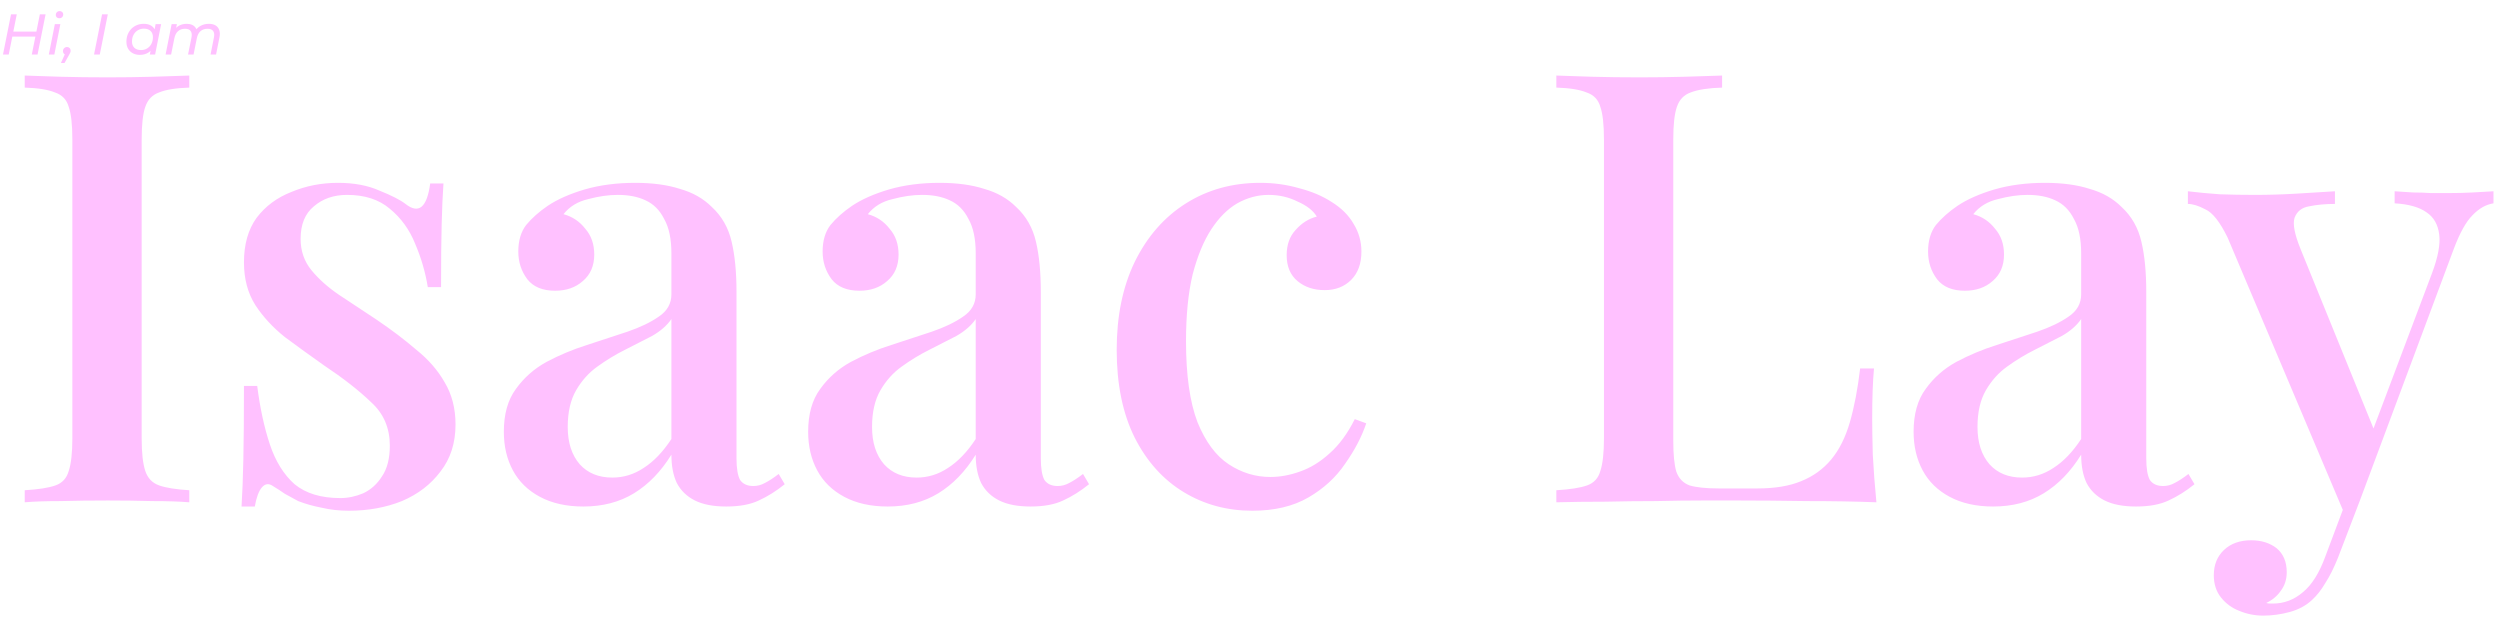
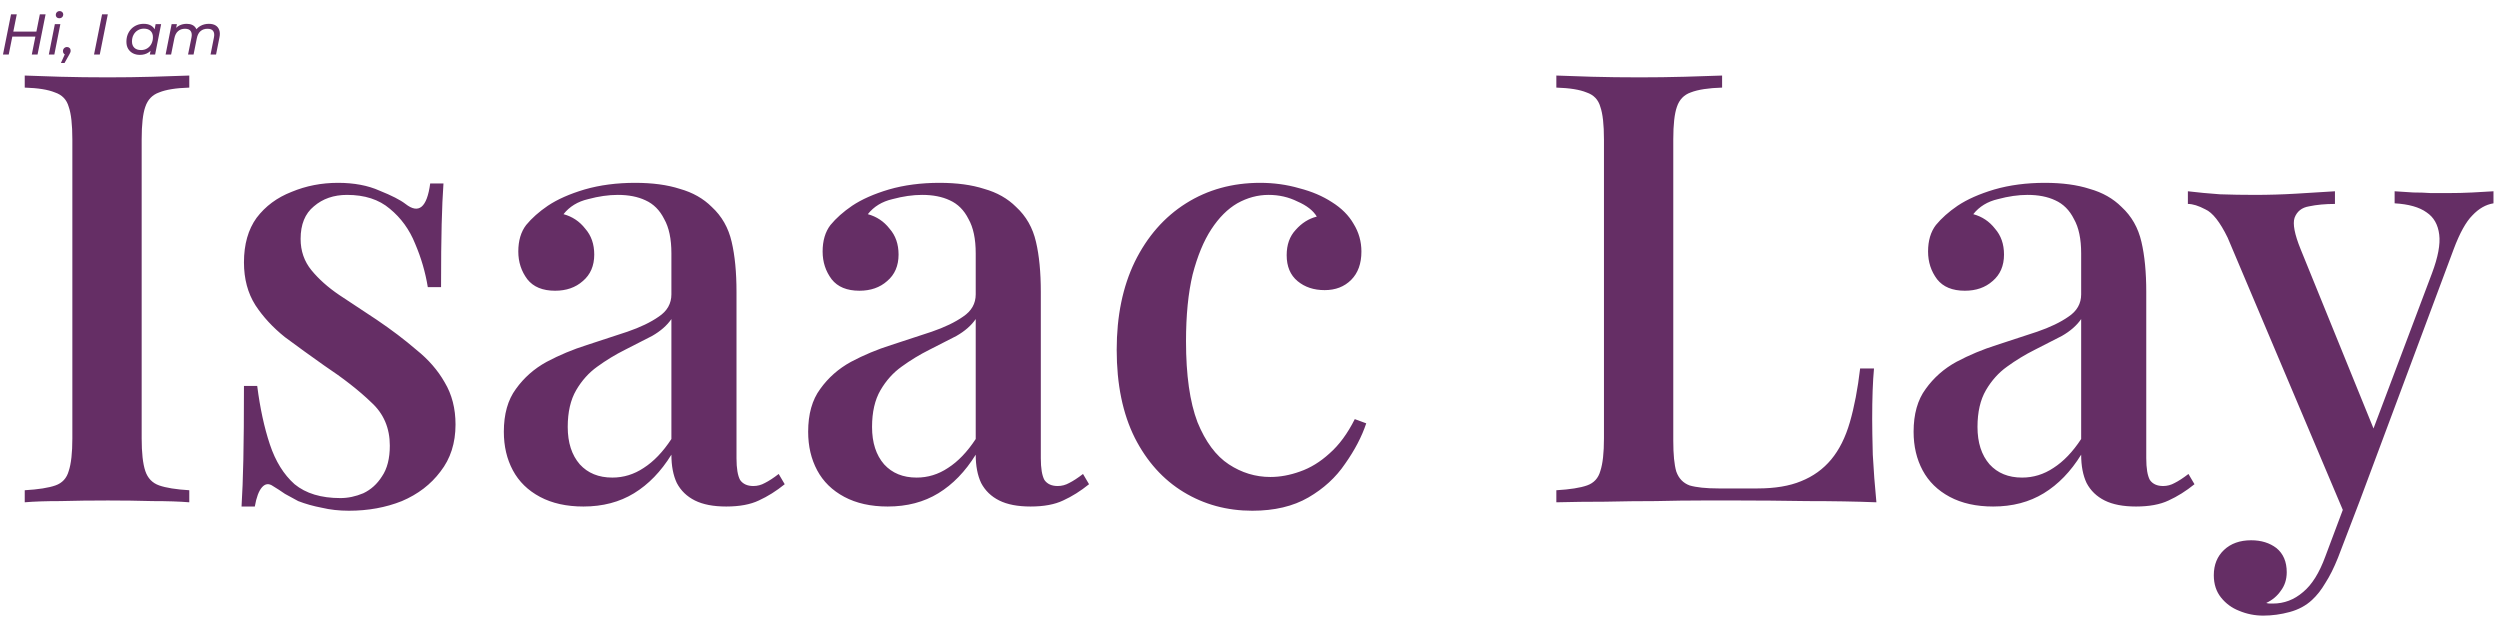
<svg xmlns="http://www.w3.org/2000/svg" width="871" height="215" viewBox="0 0 871 215" fill="none">
-   <path d="M65.947 26.32V30.52C61.327 30.66 57.827 31.22 55.447 32.2C53.067 33.04 51.457 34.72 50.617 37.24C49.777 39.62 49.357 43.4 49.357 48.58V152.74C49.357 157.78 49.777 161.56 50.617 164.08C51.457 166.6 53.067 168.28 55.447 169.12C57.827 169.96 61.327 170.52 65.947 170.8V175C62.587 174.72 58.317 174.58 53.137 174.58C48.097 174.44 42.917 174.37 37.597 174.37C31.717 174.37 26.187 174.44 21.007 174.58C15.967 174.58 11.837 174.72 8.617 175V170.8C13.377 170.52 16.947 169.96 19.327 169.12C21.707 168.28 23.247 166.6 23.947 164.08C24.787 161.56 25.207 157.78 25.207 152.74V48.58C25.207 43.4 24.787 39.62 23.947 37.24C23.247 34.72 21.637 33.04 19.117 32.2C16.737 31.22 13.237 30.66 8.617 30.52V26.32C11.837 26.46 15.967 26.6 21.007 26.74C26.187 26.88 31.717 26.95 37.597 26.95C42.917 26.95 48.097 26.88 53.137 26.74C58.317 26.6 62.587 26.46 65.947 26.32ZM117.754 63.7C123.354 63.7 128.184 64.61 132.244 66.43C136.444 68.11 139.454 69.65 141.274 71.05C145.894 74.69 148.764 72.31 149.884 63.91H154.504C154.224 67.83 154.014 72.59 153.874 78.19C153.734 83.65 153.664 90.93 153.664 100.03H149.044C148.204 94.85 146.734 89.81 144.634 84.91C142.674 80.01 139.734 75.95 135.814 72.73C132.034 69.51 127.064 67.9 120.904 67.9C116.284 67.9 112.434 69.23 109.354 71.89C106.274 74.41 104.734 78.19 104.734 83.23C104.734 87.43 105.994 91.07 108.514 94.15C111.034 97.23 114.254 100.1 118.174 102.76C122.234 105.42 126.574 108.29 131.194 111.37C136.374 114.87 140.994 118.37 145.054 121.87C149.254 125.23 152.544 129.01 154.924 133.21C157.444 137.41 158.704 142.31 158.704 147.91C158.704 154.35 156.954 159.81 153.454 164.29C150.094 168.77 145.614 172.2 140.014 174.58C134.414 176.82 128.254 177.94 121.534 177.94C118.174 177.94 115.024 177.59 112.084 176.89C109.144 176.33 106.414 175.56 103.894 174.58C102.354 173.74 100.814 172.9 99.274 172.06C97.874 171.08 96.474 170.17 95.074 169.33C93.674 168.35 92.414 168.49 91.294 169.75C90.174 171.01 89.334 173.25 88.774 176.47H84.154C84.434 171.99 84.644 166.53 84.784 160.09C84.924 153.65 84.994 145.11 84.994 134.47H89.614C90.594 142.17 92.064 148.96 94.024 154.84C95.984 160.72 98.854 165.34 102.634 168.7C106.554 171.92 111.874 173.53 118.594 173.53C121.254 173.53 123.914 172.97 126.574 171.85C129.234 170.59 131.404 168.63 133.084 165.97C134.904 163.31 135.814 159.74 135.814 155.26C135.814 149.1 133.644 144.06 129.304 140.14C125.104 136.08 119.644 131.81 112.924 127.33C108.164 123.97 103.614 120.68 99.274 117.46C95.074 114.1 91.644 110.39 88.984 106.33C86.324 102.13 84.994 97.16 84.994 91.42C84.994 85.12 86.464 79.94 89.404 75.88C92.484 71.82 96.544 68.81 101.584 66.85C106.624 64.75 112.014 63.7 117.754 63.7ZM203.256 176.47C197.376 176.47 192.336 175.35 188.136 173.11C183.936 170.87 180.786 167.79 178.686 163.87C176.586 159.95 175.536 155.47 175.536 150.43C175.536 144.27 176.936 139.3 179.736 135.52C182.536 131.6 186.106 128.45 190.446 126.07C194.926 123.69 199.616 121.73 204.516 120.19C209.556 118.51 214.246 116.97 218.586 115.57C223.066 114.03 226.706 112.28 229.506 110.32C232.446 108.36 233.916 105.77 233.916 102.55V88.27C233.916 83.23 233.076 79.24 231.396 76.3C229.856 73.22 227.686 71.05 224.886 69.79C222.226 68.53 219.006 67.9 215.226 67.9C212.006 67.9 208.576 68.39 204.936 69.37C201.296 70.21 198.426 71.96 196.326 74.62C199.406 75.46 201.926 77.14 203.886 79.66C205.986 82.04 207.036 85.05 207.036 88.69C207.036 92.61 205.706 95.69 203.046 97.93C200.526 100.17 197.306 101.29 193.386 101.29C189.046 101.29 185.826 99.96 183.726 97.3C181.626 94.5 180.576 91.28 180.576 87.64C180.576 83.86 181.486 80.78 183.306 78.4C185.266 76.02 187.786 73.78 190.866 71.68C194.226 69.44 198.496 67.55 203.676 66.01C208.996 64.47 214.876 63.7 221.316 63.7C227.336 63.7 232.516 64.4 236.856 65.8C241.336 67.06 245.046 69.16 247.986 72.1C251.486 75.32 253.796 79.38 254.916 84.28C256.036 89.04 256.596 94.85 256.596 101.71V159.67C256.596 163.17 257.016 165.69 257.856 167.23C258.836 168.63 260.376 169.33 262.476 169.33C263.876 169.33 265.206 168.98 266.466 168.28C267.866 167.58 269.476 166.53 271.296 165.13L273.396 168.7C270.456 171.08 267.446 172.97 264.366 174.37C261.426 175.77 257.646 176.47 253.026 176.47C248.546 176.47 244.906 175.77 242.106 174.37C239.306 172.97 237.206 170.94 235.806 168.28C234.546 165.62 233.916 162.33 233.916 158.41C230.276 164.29 225.936 168.77 220.896 171.85C215.856 174.93 209.976 176.47 203.256 176.47ZM213.336 166.39C217.256 166.39 220.896 165.27 224.256 163.03C227.756 160.79 230.976 157.43 233.916 152.95V111.16C232.376 113.4 230.136 115.36 227.196 117.04C224.256 118.58 221.106 120.19 217.746 121.87C214.386 123.55 211.166 125.51 208.086 127.75C205.146 129.85 202.696 132.58 200.736 135.94C198.776 139.3 197.796 143.57 197.796 148.75C197.796 154.21 199.196 158.55 201.996 161.77C204.796 164.85 208.576 166.39 213.336 166.39ZM309.281 176.47C303.401 176.47 298.361 175.35 294.161 173.11C289.961 170.87 286.811 167.79 284.711 163.87C282.611 159.95 281.561 155.47 281.561 150.43C281.561 144.27 282.961 139.3 285.761 135.52C288.561 131.6 292.131 128.45 296.471 126.07C300.951 123.69 305.641 121.73 310.541 120.19C315.581 118.51 320.271 116.97 324.611 115.57C329.091 114.03 332.731 112.28 335.531 110.32C338.471 108.36 339.941 105.77 339.941 102.55V88.27C339.941 83.23 339.101 79.24 337.421 76.3C335.881 73.22 333.711 71.05 330.911 69.79C328.251 68.53 325.031 67.9 321.251 67.9C318.031 67.9 314.601 68.39 310.961 69.37C307.321 70.21 304.451 71.96 302.351 74.62C305.431 75.46 307.951 77.14 309.911 79.66C312.011 82.04 313.061 85.05 313.061 88.69C313.061 92.61 311.731 95.69 309.071 97.93C306.551 100.17 303.331 101.29 299.411 101.29C295.071 101.29 291.851 99.96 289.751 97.3C287.651 94.5 286.601 91.28 286.601 87.64C286.601 83.86 287.511 80.78 289.331 78.4C291.291 76.02 293.811 73.78 296.891 71.68C300.251 69.44 304.521 67.55 309.701 66.01C315.021 64.47 320.901 63.7 327.341 63.7C333.361 63.7 338.541 64.4 342.881 65.8C347.361 67.06 351.071 69.16 354.011 72.1C357.511 75.32 359.821 79.38 360.941 84.28C362.061 89.04 362.621 94.85 362.621 101.71V159.67C362.621 163.17 363.041 165.69 363.881 167.23C364.861 168.63 366.401 169.33 368.501 169.33C369.901 169.33 371.231 168.98 372.491 168.28C373.891 167.58 375.501 166.53 377.321 165.13L379.421 168.7C376.481 171.08 373.471 172.97 370.391 174.37C367.451 175.77 363.671 176.47 359.051 176.47C354.571 176.47 350.931 175.77 348.131 174.37C345.331 172.97 343.231 170.94 341.831 168.28C340.571 165.62 339.941 162.33 339.941 158.41C336.301 164.29 331.961 168.77 326.921 171.85C321.881 174.93 316.001 176.47 309.281 176.47ZM319.361 166.39C323.281 166.39 326.921 165.27 330.281 163.03C333.781 160.79 337.001 157.43 339.941 152.95V111.16C338.401 113.4 336.161 115.36 333.221 117.04C330.281 118.58 327.131 120.19 323.771 121.87C320.411 123.55 317.191 125.51 314.111 127.75C311.171 129.85 308.721 132.58 306.761 135.94C304.801 139.3 303.821 143.57 303.821 148.75C303.821 154.21 305.221 158.55 308.021 161.77C310.821 164.85 314.601 166.39 319.361 166.39ZM439.036 63.7C443.796 63.7 448.346 64.33 452.686 65.59C457.026 66.71 460.806 68.32 464.026 70.42C467.386 72.52 469.906 75.04 471.586 77.98C473.406 80.92 474.316 84.14 474.316 87.64C474.316 91.84 473.126 95.13 470.746 97.51C468.366 99.89 465.286 101.08 461.506 101.08C457.726 101.08 454.576 100.03 452.056 97.93C449.536 95.83 448.276 92.82 448.276 88.9C448.276 85.26 449.326 82.32 451.426 80.08C453.526 77.7 455.976 76.16 458.776 75.46C457.516 73.36 455.276 71.61 452.056 70.21C448.976 68.67 445.616 67.9 441.976 67.9C438.196 67.9 434.556 68.88 431.056 70.84C427.696 72.8 424.686 75.81 422.026 79.87C419.366 83.93 417.196 89.18 415.516 95.62C413.976 102.06 413.206 109.83 413.206 118.93C413.206 130.69 414.536 140.07 417.196 147.07C419.996 153.93 423.636 158.83 428.116 161.77C432.596 164.71 437.426 166.18 442.606 166.18C445.966 166.18 449.396 165.55 452.896 164.29C456.536 163.03 459.966 160.93 463.186 157.99C466.546 155.05 469.486 151.06 472.006 146.02L475.996 147.49C474.456 152.11 472.006 156.8 468.646 161.56C465.426 166.32 461.156 170.24 455.836 173.32C450.516 176.4 444.006 177.94 436.306 177.94C427.486 177.94 419.506 175.77 412.366 171.43C405.226 167.09 399.556 160.79 395.356 152.53C391.156 144.13 389.056 133.91 389.056 121.87C389.056 110.11 391.156 99.89 395.356 91.21C399.696 82.39 405.646 75.6 413.206 70.84C420.766 66.08 429.376 63.7 439.036 63.7ZM599.98 26.32V30.52C595.22 30.66 591.58 31.22 589.06 32.2C586.68 33.04 585.07 34.72 584.23 37.24C583.39 39.62 582.97 43.4 582.97 48.58V153.58C582.97 158.34 583.32 161.91 584.02 164.29C584.86 166.67 586.4 168.28 588.64 169.12C591.02 169.82 594.38 170.17 598.72 170.17H612.37C618.39 170.17 623.43 169.33 627.49 167.65C631.69 165.97 635.19 163.45 637.99 160.09C640.79 156.73 642.96 152.39 644.5 147.07C646.04 141.75 647.23 135.52 648.07 128.38H652.9C652.48 132.86 652.27 138.74 652.27 146.02C652.27 148.82 652.34 152.95 652.48 158.41C652.76 163.73 653.18 169.26 653.74 175C646.6 174.72 638.55 174.58 629.59 174.58C620.63 174.44 612.65 174.37 605.65 174.37C602.43 174.37 598.3 174.37 593.26 174.37C588.22 174.37 582.76 174.44 576.88 174.58C571.14 174.58 565.26 174.65 559.24 174.79C553.36 174.79 547.69 174.86 542.23 175V170.8C546.99 170.52 550.56 169.96 552.94 169.12C555.32 168.28 556.86 166.6 557.56 164.08C558.4 161.56 558.82 157.78 558.82 152.74V48.58C558.82 43.4 558.4 39.62 557.56 37.24C556.86 34.72 555.25 33.04 552.73 32.2C550.35 31.22 546.85 30.66 542.23 30.52V26.32C545.45 26.46 549.58 26.6 554.62 26.74C559.8 26.88 565.33 26.95 571.21 26.95C576.53 26.95 581.78 26.88 586.96 26.74C592.28 26.6 596.62 26.46 599.98 26.32ZM694.418 176.47C688.538 176.47 683.498 175.35 679.298 173.11C675.098 170.87 671.948 167.79 669.848 163.87C667.748 159.95 666.698 155.47 666.698 150.43C666.698 144.27 668.098 139.3 670.898 135.52C673.698 131.6 677.268 128.45 681.608 126.07C686.088 123.69 690.778 121.73 695.678 120.19C700.718 118.51 705.408 116.97 709.748 115.57C714.228 114.03 717.868 112.28 720.668 110.32C723.608 108.36 725.078 105.77 725.078 102.55V88.27C725.078 83.23 724.238 79.24 722.558 76.3C721.018 73.22 718.848 71.05 716.048 69.79C713.388 68.53 710.168 67.9 706.388 67.9C703.168 67.9 699.738 68.39 696.098 69.37C692.458 70.21 689.588 71.96 687.488 74.62C690.568 75.46 693.088 77.14 695.048 79.66C697.148 82.04 698.198 85.05 698.198 88.69C698.198 92.61 696.868 95.69 694.208 97.93C691.688 100.17 688.468 101.29 684.548 101.29C680.208 101.29 676.988 99.96 674.888 97.3C672.788 94.5 671.738 91.28 671.738 87.64C671.738 83.86 672.648 80.78 674.468 78.4C676.428 76.02 678.948 73.78 682.028 71.68C685.388 69.44 689.658 67.55 694.838 66.01C700.158 64.47 706.038 63.7 712.478 63.7C718.498 63.7 723.678 64.4 728.018 65.8C732.498 67.06 736.208 69.16 739.148 72.1C742.648 75.32 744.958 79.38 746.078 84.28C747.198 89.04 747.758 94.85 747.758 101.71V159.67C747.758 163.17 748.178 165.69 749.018 167.23C749.998 168.63 751.538 169.33 753.638 169.33C755.038 169.33 756.368 168.98 757.628 168.28C759.028 167.58 760.638 166.53 762.458 165.13L764.558 168.7C761.618 171.08 758.608 172.97 755.528 174.37C752.588 175.77 748.808 176.47 744.188 176.47C739.708 176.47 736.068 175.77 733.268 174.37C730.468 172.97 728.368 170.94 726.968 168.28C725.708 165.62 725.078 162.33 725.078 158.41C721.438 164.29 717.098 168.77 712.058 171.85C707.018 174.93 701.138 176.47 694.418 176.47ZM704.498 166.39C708.418 166.39 712.058 165.27 715.418 163.03C718.918 160.79 722.138 157.43 725.078 152.95V111.16C723.538 113.4 721.298 115.36 718.358 117.04C715.418 118.58 712.268 120.19 708.908 121.87C705.548 123.55 702.328 125.51 699.248 127.75C696.308 129.85 693.858 132.58 691.898 135.94C689.938 139.3 688.958 143.57 688.958 148.75C688.958 154.21 690.358 158.55 693.158 161.77C695.958 164.85 699.738 166.39 704.498 166.39ZM868.728 66.64V70.84C866.068 71.26 863.618 72.66 861.378 75.04C859.138 77.28 856.968 81.2 854.868 86.8L822.108 174.58L817.068 179.62L776.118 82.81C773.458 77.35 770.868 74.06 768.348 72.94C765.968 71.68 763.938 71.05 762.258 71.05V66.64C765.758 67.06 769.468 67.41 773.388 67.69C777.308 67.83 781.368 67.9 785.568 67.9C790.328 67.9 795.088 67.76 799.848 67.48C804.748 67.2 809.298 66.92 813.498 66.64V71.05C810.138 71.05 807.128 71.33 804.468 71.89C801.948 72.31 800.268 73.64 799.428 75.88C798.728 77.98 799.428 81.62 801.528 86.8L827.568 150.85L826.098 151.48L847.308 95.2C849.408 89.6 850.248 85.12 849.828 81.76C849.408 78.26 847.938 75.67 845.418 73.99C842.898 72.17 839.188 71.12 834.288 70.84V66.64C836.668 66.78 838.838 66.92 840.798 67.06C842.898 67.06 844.928 67.13 846.888 67.27C848.848 67.27 850.808 67.27 852.768 67.27C855.848 67.27 858.718 67.2 861.378 67.06C864.178 66.92 866.628 66.78 868.728 66.64ZM822.108 174.58L814.548 194.32C813.148 197.82 811.678 200.76 810.138 203.14C808.738 205.52 807.198 207.48 805.518 209.02C803.418 210.98 800.828 212.38 797.748 213.22C794.668 214.06 791.588 214.48 788.508 214.48C785.568 214.48 782.768 213.92 780.108 212.8C777.588 211.82 775.488 210.28 773.808 208.18C772.128 206.08 771.288 203.49 771.288 200.41C771.288 196.77 772.478 193.83 774.858 191.59C777.238 189.35 780.388 188.23 784.308 188.23C787.808 188.23 790.748 189.14 793.128 190.96C795.508 192.92 796.698 195.72 796.698 199.36C796.698 201.88 795.998 204.05 794.598 205.87C793.338 207.69 791.658 209.09 789.558 210.07C789.978 210.21 790.398 210.28 790.818 210.28C791.238 210.28 791.588 210.28 791.868 210.28C795.788 210.28 799.288 208.95 802.368 206.29C805.448 203.77 808.038 199.64 810.138 193.9L817.698 173.74L822.108 174.58Z" fill="#ffc1ff" />
-   <path d="M13.88 5H15.88L13.08 19H11.08L13.88 5ZM3.04 19H1.04L3.84 5H5.84L3.04 19ZM12.52 12.76H4.12L4.46 11.02H12.86L12.52 12.76ZM17.011 19L19.11 8.4H21.03L18.93 19H17.011ZM20.631 6.36C20.27 6.36 19.977 6.247 19.75 6.02C19.537 5.793 19.43 5.52 19.43 5.2C19.43 4.827 19.557 4.513 19.811 4.26C20.064 3.993 20.397 3.86 20.811 3.86C21.157 3.86 21.444 3.973 21.671 4.2C21.91 4.413 22.03 4.673 22.03 4.98C22.03 5.393 21.904 5.727 21.651 5.98C21.397 6.233 21.057 6.36 20.631 6.36ZM21.216 21.96L23.036 17.92L23.216 19.12C22.856 19.12 22.55 19 22.296 18.76C22.056 18.507 21.936 18.2 21.936 17.84C21.936 17.4 22.076 17.047 22.356 16.78C22.636 16.513 22.97 16.38 23.356 16.38C23.716 16.38 24.016 16.5 24.256 16.74C24.496 16.98 24.616 17.293 24.616 17.68C24.616 17.893 24.576 18.093 24.496 18.28C24.43 18.467 24.316 18.693 24.156 18.96L22.476 21.96H21.216ZM32.759 19L35.559 5H37.559L34.759 19H32.759ZM48.721 19.12C47.828 19.12 47.028 18.94 46.321 18.58C45.615 18.207 45.055 17.68 44.641 17C44.241 16.32 44.041 15.5 44.041 14.54C44.041 13.633 44.188 12.8 44.481 12.04C44.788 11.28 45.208 10.62 45.741 10.06C46.288 9.5 46.928 9.067 47.661 8.76C48.395 8.453 49.188 8.3 50.041 8.3C50.961 8.3 51.741 8.46 52.381 8.78C53.021 9.1 53.515 9.573 53.861 10.2C54.208 10.813 54.381 11.567 54.381 12.46C54.381 13.767 54.155 14.927 53.701 15.94C53.248 16.94 52.595 17.72 51.741 18.28C50.901 18.84 49.895 19.12 48.721 19.12ZM49.141 17.44C49.941 17.44 50.655 17.247 51.281 16.86C51.908 16.473 52.395 15.947 52.741 15.28C53.101 14.6 53.281 13.827 53.281 12.96C53.281 12.027 53.008 11.3 52.461 10.78C51.915 10.247 51.135 9.98 50.121 9.98C49.335 9.98 48.628 10.173 48.001 10.56C47.375 10.933 46.881 11.46 46.521 12.14C46.161 12.807 45.981 13.58 45.981 14.46C45.981 15.38 46.255 16.107 46.801 16.64C47.348 17.173 48.128 17.44 49.141 17.44ZM52.201 19L52.761 16.26L53.401 13.8L53.661 11.28L54.221 8.4H56.141L54.041 19H52.201ZM72.774 8.3C73.721 8.3 74.501 8.487 75.114 8.86C75.727 9.233 76.154 9.78 76.394 10.5C76.647 11.207 76.667 12.06 76.454 13.06L75.274 19H73.354L74.534 13.06C74.734 12.1 74.647 11.353 74.274 10.82C73.914 10.287 73.254 10.02 72.294 10.02C71.321 10.02 70.514 10.293 69.874 10.84C69.234 11.387 68.801 12.22 68.574 13.34L67.434 19H65.514L66.714 13.06C66.901 12.1 66.807 11.353 66.434 10.82C66.074 10.287 65.414 10.02 64.454 10.02C63.481 10.02 62.674 10.3 62.034 10.86C61.394 11.407 60.961 12.253 60.734 13.4L59.614 19H57.694L59.794 8.4H61.634L61.034 11.44L60.674 10.62C61.167 9.82 61.787 9.233 62.534 8.86C63.294 8.487 64.134 8.3 65.054 8.3C65.774 8.3 66.401 8.42 66.934 8.66C67.467 8.9 67.887 9.26 68.194 9.74C68.514 10.207 68.701 10.773 68.754 11.44L67.714 11.24C68.261 10.253 68.961 9.52 69.814 9.04C70.681 8.547 71.667 8.3 72.774 8.3Z" fill="#ffc1ff" />
+   <path d="M65.947 26.32V30.52C61.327 30.66 57.827 31.22 55.447 32.2C53.067 33.04 51.457 34.72 50.617 37.24C49.777 39.62 49.357 43.4 49.357 48.58V152.74C49.357 157.78 49.777 161.56 50.617 164.08C51.457 166.6 53.067 168.28 55.447 169.12C57.827 169.96 61.327 170.52 65.947 170.8V175C62.587 174.72 58.317 174.58 53.137 174.58C48.097 174.44 42.917 174.37 37.597 174.37C31.717 174.37 26.187 174.44 21.007 174.58C15.967 174.58 11.837 174.72 8.617 175V170.8C13.377 170.52 16.947 169.96 19.327 169.12C21.707 168.28 23.247 166.6 23.947 164.08C24.787 161.56 25.207 157.78 25.207 152.74V48.58C25.207 43.4 24.787 39.62 23.947 37.24C23.247 34.72 21.637 33.04 19.117 32.2C16.737 31.22 13.237 30.66 8.617 30.52V26.32C11.837 26.46 15.967 26.6 21.007 26.74C26.187 26.88 31.717 26.95 37.597 26.95C42.917 26.95 48.097 26.88 53.137 26.74C58.317 26.6 62.587 26.46 65.947 26.32ZM117.754 63.7C123.354 63.7 128.184 64.61 132.244 66.43C136.444 68.11 139.454 69.65 141.274 71.05C145.894 74.69 148.764 72.31 149.884 63.91H154.504C154.224 67.83 154.014 72.59 153.874 78.19C153.734 83.65 153.664 90.93 153.664 100.03H149.044C148.204 94.85 146.734 89.81 144.634 84.91C142.674 80.01 139.734 75.95 135.814 72.73C132.034 69.51 127.064 67.9 120.904 67.9C116.284 67.9 112.434 69.23 109.354 71.89C106.274 74.41 104.734 78.19 104.734 83.23C104.734 87.43 105.994 91.07 108.514 94.15C111.034 97.23 114.254 100.1 118.174 102.76C122.234 105.42 126.574 108.29 131.194 111.37C136.374 114.87 140.994 118.37 145.054 121.87C149.254 125.23 152.544 129.01 154.924 133.21C157.444 137.41 158.704 142.31 158.704 147.91C158.704 154.35 156.954 159.81 153.454 164.29C150.094 168.77 145.614 172.2 140.014 174.58C134.414 176.82 128.254 177.94 121.534 177.94C118.174 177.94 115.024 177.59 112.084 176.89C109.144 176.33 106.414 175.56 103.894 174.58C102.354 173.74 100.814 172.9 99.274 172.06C97.874 171.08 96.474 170.17 95.074 169.33C93.674 168.35 92.414 168.49 91.294 169.75C90.174 171.01 89.334 173.25 88.774 176.47H84.154C84.434 171.99 84.644 166.53 84.784 160.09C84.924 153.65 84.994 145.11 84.994 134.47H89.614C90.594 142.17 92.064 148.96 94.024 154.84C95.984 160.72 98.854 165.34 102.634 168.7C106.554 171.92 111.874 173.53 118.594 173.53C121.254 173.53 123.914 172.97 126.574 171.85C129.234 170.59 131.404 168.63 133.084 165.97C134.904 163.31 135.814 159.74 135.814 155.26C135.814 149.1 133.644 144.06 129.304 140.14C125.104 136.08 119.644 131.81 112.924 127.33C108.164 123.97 103.614 120.68 99.274 117.46C95.074 114.1 91.644 110.39 88.984 106.33C86.324 102.13 84.994 97.16 84.994 91.42C84.994 85.12 86.464 79.94 89.404 75.88C92.484 71.82 96.544 68.81 101.584 66.85C106.624 64.75 112.014 63.7 117.754 63.7ZM203.256 176.47C197.376 176.47 192.336 175.35 188.136 173.11C183.936 170.87 180.786 167.79 178.686 163.87C176.586 159.95 175.536 155.47 175.536 150.43C175.536 144.27 176.936 139.3 179.736 135.52C182.536 131.6 186.106 128.45 190.446 126.07C194.926 123.69 199.616 121.73 204.516 120.19C209.556 118.51 214.246 116.97 218.586 115.57C223.066 114.03 226.706 112.28 229.506 110.32C232.446 108.36 233.916 105.77 233.916 102.55V88.27C233.916 83.23 233.076 79.24 231.396 76.3C229.856 73.22 227.686 71.05 224.886 69.79C222.226 68.53 219.006 67.9 215.226 67.9C212.006 67.9 208.576 68.39 204.936 69.37C201.296 70.21 198.426 71.96 196.326 74.62C199.406 75.46 201.926 77.14 203.886 79.66C205.986 82.04 207.036 85.05 207.036 88.69C207.036 92.61 205.706 95.69 203.046 97.93C200.526 100.17 197.306 101.29 193.386 101.29C189.046 101.29 185.826 99.96 183.726 97.3C181.626 94.5 180.576 91.28 180.576 87.64C180.576 83.86 181.486 80.78 183.306 78.4C185.266 76.02 187.786 73.78 190.866 71.68C194.226 69.44 198.496 67.55 203.676 66.01C208.996 64.47 214.876 63.7 221.316 63.7C227.336 63.7 232.516 64.4 236.856 65.8C241.336 67.06 245.046 69.16 247.986 72.1C251.486 75.32 253.796 79.38 254.916 84.28C256.036 89.04 256.596 94.85 256.596 101.71V159.67C256.596 163.17 257.016 165.69 257.856 167.23C258.836 168.63 260.376 169.33 262.476 169.33C263.876 169.33 265.206 168.98 266.466 168.28C267.866 167.58 269.476 166.53 271.296 165.13L273.396 168.7C270.456 171.08 267.446 172.97 264.366 174.37C261.426 175.77 257.646 176.47 253.026 176.47C248.546 176.47 244.906 175.77 242.106 174.37C239.306 172.97 237.206 170.94 235.806 168.28C234.546 165.62 233.916 162.33 233.916 158.41C230.276 164.29 225.936 168.77 220.896 171.85C215.856 174.93 209.976 176.47 203.256 176.47ZM213.336 166.39C217.256 166.39 220.896 165.27 224.256 163.03C227.756 160.79 230.976 157.43 233.916 152.95V111.16C232.376 113.4 230.136 115.36 227.196 117.04C224.256 118.58 221.106 120.19 217.746 121.87C214.386 123.55 211.166 125.51 208.086 127.75C205.146 129.85 202.696 132.58 200.736 135.94C198.776 139.3 197.796 143.57 197.796 148.75C197.796 154.21 199.196 158.55 201.996 161.77C204.796 164.85 208.576 166.39 213.336 166.39ZM309.281 176.47C303.401 176.47 298.361 175.35 294.161 173.11C289.961 170.87 286.811 167.79 284.711 163.87C282.611 159.95 281.561 155.47 281.561 150.43C281.561 144.27 282.961 139.3 285.761 135.52C288.561 131.6 292.131 128.45 296.471 126.07C300.951 123.69 305.641 121.73 310.541 120.19C315.581 118.51 320.271 116.97 324.611 115.57C329.091 114.03 332.731 112.28 335.531 110.32C338.471 108.36 339.941 105.77 339.941 102.55V88.27C339.941 83.23 339.101 79.24 337.421 76.3C335.881 73.22 333.711 71.05 330.911 69.79C328.251 68.53 325.031 67.9 321.251 67.9C318.031 67.9 314.601 68.39 310.961 69.37C307.321 70.21 304.451 71.96 302.351 74.62C305.431 75.46 307.951 77.14 309.911 79.66C312.011 82.04 313.061 85.05 313.061 88.69C313.061 92.61 311.731 95.69 309.071 97.93C306.551 100.17 303.331 101.29 299.411 101.29C295.071 101.29 291.851 99.96 289.751 97.3C287.651 94.5 286.601 91.28 286.601 87.64C286.601 83.86 287.511 80.78 289.331 78.4C291.291 76.02 293.811 73.78 296.891 71.68C300.251 69.44 304.521 67.55 309.701 66.01C315.021 64.47 320.901 63.7 327.341 63.7C333.361 63.7 338.541 64.4 342.881 65.8C347.361 67.06 351.071 69.16 354.011 72.1C357.511 75.32 359.821 79.38 360.941 84.28C362.061 89.04 362.621 94.85 362.621 101.71V159.67C362.621 163.17 363.041 165.69 363.881 167.23C364.861 168.63 366.401 169.33 368.501 169.33C369.901 169.33 371.231 168.98 372.491 168.28C373.891 167.58 375.501 166.53 377.321 165.13L379.421 168.7C376.481 171.08 373.471 172.97 370.391 174.37C367.451 175.77 363.671 176.47 359.051 176.47C354.571 176.47 350.931 175.77 348.131 174.37C345.331 172.97 343.231 170.94 341.831 168.28C340.571 165.62 339.941 162.33 339.941 158.41C336.301 164.29 331.961 168.77 326.921 171.85C321.881 174.93 316.001 176.47 309.281 176.47ZM319.361 166.39C323.281 166.39 326.921 165.27 330.281 163.03C333.781 160.79 337.001 157.43 339.941 152.95V111.16C338.401 113.4 336.161 115.36 333.221 117.04C330.281 118.58 327.131 120.19 323.771 121.87C320.411 123.55 317.191 125.51 314.111 127.75C311.171 129.85 308.721 132.58 306.761 135.94C304.801 139.3 303.821 143.57 303.821 148.75C303.821 154.21 305.221 158.55 308.021 161.77C310.821 164.85 314.601 166.39 319.361 166.39ZM439.036 63.7C443.796 63.7 448.346 64.33 452.686 65.59C457.026 66.71 460.806 68.32 464.026 70.42C467.386 72.52 469.906 75.04 471.586 77.98C473.406 80.92 474.316 84.14 474.316 87.64C474.316 91.84 473.126 95.13 470.746 97.51C468.366 99.89 465.286 101.08 461.506 101.08C457.726 101.08 454.576 100.03 452.056 97.93C449.536 95.83 448.276 92.82 448.276 88.9C448.276 85.26 449.326 82.32 451.426 80.08C453.526 77.7 455.976 76.16 458.776 75.46C457.516 73.36 455.276 71.61 452.056 70.21C448.976 68.67 445.616 67.9 441.976 67.9C438.196 67.9 434.556 68.88 431.056 70.84C427.696 72.8 424.686 75.81 422.026 79.87C419.366 83.93 417.196 89.18 415.516 95.62C413.976 102.06 413.206 109.83 413.206 118.93C413.206 130.69 414.536 140.07 417.196 147.07C419.996 153.93 423.636 158.83 428.116 161.77C432.596 164.71 437.426 166.18 442.606 166.18C445.966 166.18 449.396 165.55 452.896 164.29C456.536 163.03 459.966 160.93 463.186 157.99C466.546 155.05 469.486 151.06 472.006 146.02L475.996 147.49C474.456 152.11 472.006 156.8 468.646 161.56C465.426 166.32 461.156 170.24 455.836 173.32C450.516 176.4 444.006 177.94 436.306 177.94C427.486 177.94 419.506 175.77 412.366 171.43C405.226 167.09 399.556 160.79 395.356 152.53C391.156 144.13 389.056 133.91 389.056 121.87C389.056 110.11 391.156 99.89 395.356 91.21C399.696 82.39 405.646 75.6 413.206 70.84C420.766 66.08 429.376 63.7 439.036 63.7ZM599.98 26.32V30.52C595.22 30.66 591.58 31.22 589.06 32.2C586.68 33.04 585.07 34.72 584.23 37.24C583.39 39.62 582.97 43.4 582.97 48.58V153.58C582.97 158.34 583.32 161.91 584.02 164.29C584.86 166.67 586.4 168.28 588.64 169.12C591.02 169.82 594.38 170.17 598.72 170.17H612.37C618.39 170.17 623.43 169.33 627.49 167.65C631.69 165.97 635.19 163.45 637.99 160.09C640.79 156.73 642.96 152.39 644.5 147.07C646.04 141.75 647.23 135.52 648.07 128.38H652.9C652.48 132.86 652.27 138.74 652.27 146.02C652.27 148.82 652.34 152.95 652.48 158.41C652.76 163.73 653.18 169.26 653.74 175C646.6 174.72 638.55 174.58 629.59 174.58C620.63 174.44 612.65 174.37 605.65 174.37C602.43 174.37 598.3 174.37 593.26 174.37C588.22 174.37 582.76 174.44 576.88 174.58C571.14 174.58 565.26 174.65 559.24 174.79C553.36 174.79 547.69 174.86 542.23 175V170.8C546.99 170.52 550.56 169.96 552.94 169.12C555.32 168.28 556.86 166.6 557.56 164.08C558.4 161.56 558.82 157.78 558.82 152.74V48.58C558.82 43.4 558.4 39.62 557.56 37.24C556.86 34.72 555.25 33.04 552.73 32.2C550.35 31.22 546.85 30.66 542.23 30.52V26.32C545.45 26.46 549.58 26.6 554.62 26.74C559.8 26.88 565.33 26.95 571.21 26.95C576.53 26.95 581.78 26.88 586.96 26.74C592.28 26.6 596.62 26.46 599.98 26.32ZM694.418 176.47C688.538 176.47 683.498 175.35 679.298 173.11C675.098 170.87 671.948 167.79 669.848 163.87C667.748 159.95 666.698 155.47 666.698 150.43C666.698 144.27 668.098 139.3 670.898 135.52C673.698 131.6 677.268 128.45 681.608 126.07C686.088 123.69 690.778 121.73 695.678 120.19C700.718 118.51 705.408 116.97 709.748 115.57C714.228 114.03 717.868 112.28 720.668 110.32C723.608 108.36 725.078 105.77 725.078 102.55V88.27C725.078 83.23 724.238 79.24 722.558 76.3C721.018 73.22 718.848 71.05 716.048 69.79C713.388 68.53 710.168 67.9 706.388 67.9C703.168 67.9 699.738 68.39 696.098 69.37C692.458 70.21 689.588 71.96 687.488 74.62C690.568 75.46 693.088 77.14 695.048 79.66C697.148 82.04 698.198 85.05 698.198 88.69C698.198 92.61 696.868 95.69 694.208 97.93C691.688 100.17 688.468 101.29 684.548 101.29C680.208 101.29 676.988 99.96 674.888 97.3C672.788 94.5 671.738 91.28 671.738 87.64C671.738 83.86 672.648 80.78 674.468 78.4C676.428 76.02 678.948 73.78 682.028 71.68C685.388 69.44 689.658 67.55 694.838 66.01C700.158 64.47 706.038 63.7 712.478 63.7C718.498 63.7 723.678 64.4 728.018 65.8C732.498 67.06 736.208 69.16 739.148 72.1C742.648 75.32 744.958 79.38 746.078 84.28C747.198 89.04 747.758 94.85 747.758 101.71V159.67C747.758 163.17 748.178 165.69 749.018 167.23C749.998 168.63 751.538 169.33 753.638 169.33C755.038 169.33 756.368 168.98 757.628 168.28C759.028 167.58 760.638 166.53 762.458 165.13L764.558 168.7C761.618 171.08 758.608 172.97 755.528 174.37C752.588 175.77 748.808 176.47 744.188 176.47C739.708 176.47 736.068 175.77 733.268 174.37C730.468 172.97 728.368 170.94 726.968 168.28C725.708 165.62 725.078 162.33 725.078 158.41C721.438 164.29 717.098 168.77 712.058 171.85C707.018 174.93 701.138 176.47 694.418 176.47ZM704.498 166.39C708.418 166.39 712.058 165.27 715.418 163.03C718.918 160.79 722.138 157.43 725.078 152.95V111.16C723.538 113.4 721.298 115.36 718.358 117.04C715.418 118.58 712.268 120.19 708.908 121.87C705.548 123.55 702.328 125.51 699.248 127.75C696.308 129.85 693.858 132.58 691.898 135.94C689.938 139.3 688.958 143.57 688.958 148.75C688.958 154.21 690.358 158.55 693.158 161.77C695.958 164.85 699.738 166.39 704.498 166.39ZM868.728 66.64V70.84C866.068 71.26 863.618 72.66 861.378 75.04C859.138 77.28 856.968 81.2 854.868 86.8L822.108 174.58L817.068 179.62L776.118 82.81C773.458 77.35 770.868 74.06 768.348 72.94C765.968 71.68 763.938 71.05 762.258 71.05V66.64C765.758 67.06 769.468 67.41 773.388 67.69C777.308 67.83 781.368 67.9 785.568 67.9C790.328 67.9 795.088 67.76 799.848 67.48C804.748 67.2 809.298 66.92 813.498 66.64V71.05C810.138 71.05 807.128 71.33 804.468 71.89C801.948 72.31 800.268 73.64 799.428 75.88C798.728 77.98 799.428 81.62 801.528 86.8L827.568 150.85L826.098 151.48L847.308 95.2C849.408 89.6 850.248 85.12 849.828 81.76C849.408 78.26 847.938 75.67 845.418 73.99C842.898 72.17 839.188 71.12 834.288 70.84V66.64C836.668 66.78 838.838 66.92 840.798 67.06C842.898 67.06 844.928 67.13 846.888 67.27C848.848 67.27 850.808 67.27 852.768 67.27C855.848 67.27 858.718 67.2 861.378 67.06C864.178 66.92 866.628 66.78 868.728 66.64ZM822.108 174.58L814.548 194.32C813.148 197.82 811.678 200.76 810.138 203.14C808.738 205.52 807.198 207.48 805.518 209.02C803.418 210.98 800.828 212.38 797.748 213.22C794.668 214.06 791.588 214.48 788.508 214.48C785.568 214.48 782.768 213.92 780.108 212.8C777.588 211.82 775.488 210.28 773.808 208.18C772.128 206.08 771.288 203.49 771.288 200.41C771.288 196.77 772.478 193.83 774.858 191.59C777.238 189.35 780.388 188.23 784.308 188.23C787.808 188.23 790.748 189.14 793.128 190.96C795.508 192.92 796.698 195.72 796.698 199.36C796.698 201.88 795.998 204.05 794.598 205.87C793.338 207.69 791.658 209.09 789.558 210.07C789.978 210.21 790.398 210.28 790.818 210.28C791.238 210.28 791.588 210.28 791.868 210.28C795.788 210.28 799.288 208.95 802.368 206.29C805.448 203.77 808.038 199.64 810.138 193.9L817.698 173.74L822.108 174.58Z" fill="#652e65" />
+   <path d="M13.88 5H15.88L13.08 19H11.08L13.88 5ZM3.04 19H1.04L3.84 5H5.84L3.04 19ZM12.52 12.76H4.12L4.46 11.02H12.86L12.52 12.76ZM17.011 19L19.11 8.4H21.03L18.93 19H17.011ZM20.631 6.36C20.27 6.36 19.977 6.247 19.75 6.02C19.537 5.793 19.43 5.52 19.43 5.2C19.43 4.827 19.557 4.513 19.811 4.26C20.064 3.993 20.397 3.86 20.811 3.86C21.157 3.86 21.444 3.973 21.671 4.2C21.91 4.413 22.03 4.673 22.03 4.98C22.03 5.393 21.904 5.727 21.651 5.98C21.397 6.233 21.057 6.36 20.631 6.36ZM21.216 21.96L23.036 17.92L23.216 19.12C22.856 19.12 22.55 19 22.296 18.76C22.056 18.507 21.936 18.2 21.936 17.84C21.936 17.4 22.076 17.047 22.356 16.78C22.636 16.513 22.97 16.38 23.356 16.38C23.716 16.38 24.016 16.5 24.256 16.74C24.496 16.98 24.616 17.293 24.616 17.68C24.616 17.893 24.576 18.093 24.496 18.28C24.43 18.467 24.316 18.693 24.156 18.96L22.476 21.96H21.216ZM32.759 19L35.559 5H37.559L34.759 19H32.759ZM48.721 19.12C47.828 19.12 47.028 18.94 46.321 18.58C45.615 18.207 45.055 17.68 44.641 17C44.241 16.32 44.041 15.5 44.041 14.54C44.041 13.633 44.188 12.8 44.481 12.04C44.788 11.28 45.208 10.62 45.741 10.06C46.288 9.5 46.928 9.067 47.661 8.76C48.395 8.453 49.188 8.3 50.041 8.3C50.961 8.3 51.741 8.46 52.381 8.78C53.021 9.1 53.515 9.573 53.861 10.2C54.208 10.813 54.381 11.567 54.381 12.46C54.381 13.767 54.155 14.927 53.701 15.94C53.248 16.94 52.595 17.72 51.741 18.28C50.901 18.84 49.895 19.12 48.721 19.12ZM49.141 17.44C49.941 17.44 50.655 17.247 51.281 16.86C51.908 16.473 52.395 15.947 52.741 15.28C53.101 14.6 53.281 13.827 53.281 12.96C53.281 12.027 53.008 11.3 52.461 10.78C51.915 10.247 51.135 9.98 50.121 9.98C49.335 9.98 48.628 10.173 48.001 10.56C47.375 10.933 46.881 11.46 46.521 12.14C46.161 12.807 45.981 13.58 45.981 14.46C45.981 15.38 46.255 16.107 46.801 16.64C47.348 17.173 48.128 17.44 49.141 17.44ZM52.201 19L52.761 16.26L53.401 13.8L53.661 11.28L54.221 8.4H56.141L54.041 19H52.201ZM72.774 8.3C73.721 8.3 74.501 8.487 75.114 8.86C75.727 9.233 76.154 9.78 76.394 10.5C76.647 11.207 76.667 12.06 76.454 13.06L75.274 19H73.354L74.534 13.06C74.734 12.1 74.647 11.353 74.274 10.82C73.914 10.287 73.254 10.02 72.294 10.02C71.321 10.02 70.514 10.293 69.874 10.84C69.234 11.387 68.801 12.22 68.574 13.34L67.434 19H65.514L66.714 13.06C66.901 12.1 66.807 11.353 66.434 10.82C66.074 10.287 65.414 10.02 64.454 10.02C63.481 10.02 62.674 10.3 62.034 10.86C61.394 11.407 60.961 12.253 60.734 13.4L59.614 19H57.694L59.794 8.4H61.634L61.034 11.44L60.674 10.62C61.167 9.82 61.787 9.233 62.534 8.86C63.294 8.487 64.134 8.3 65.054 8.3C65.774 8.3 66.401 8.42 66.934 8.66C67.467 8.9 67.887 9.26 68.194 9.74C68.514 10.207 68.701 10.773 68.754 11.44L67.714 11.24C68.261 10.253 68.961 9.52 69.814 9.04C70.681 8.547 71.667 8.3 72.774 8.3Z" fill="#652e65" />
</svg>
